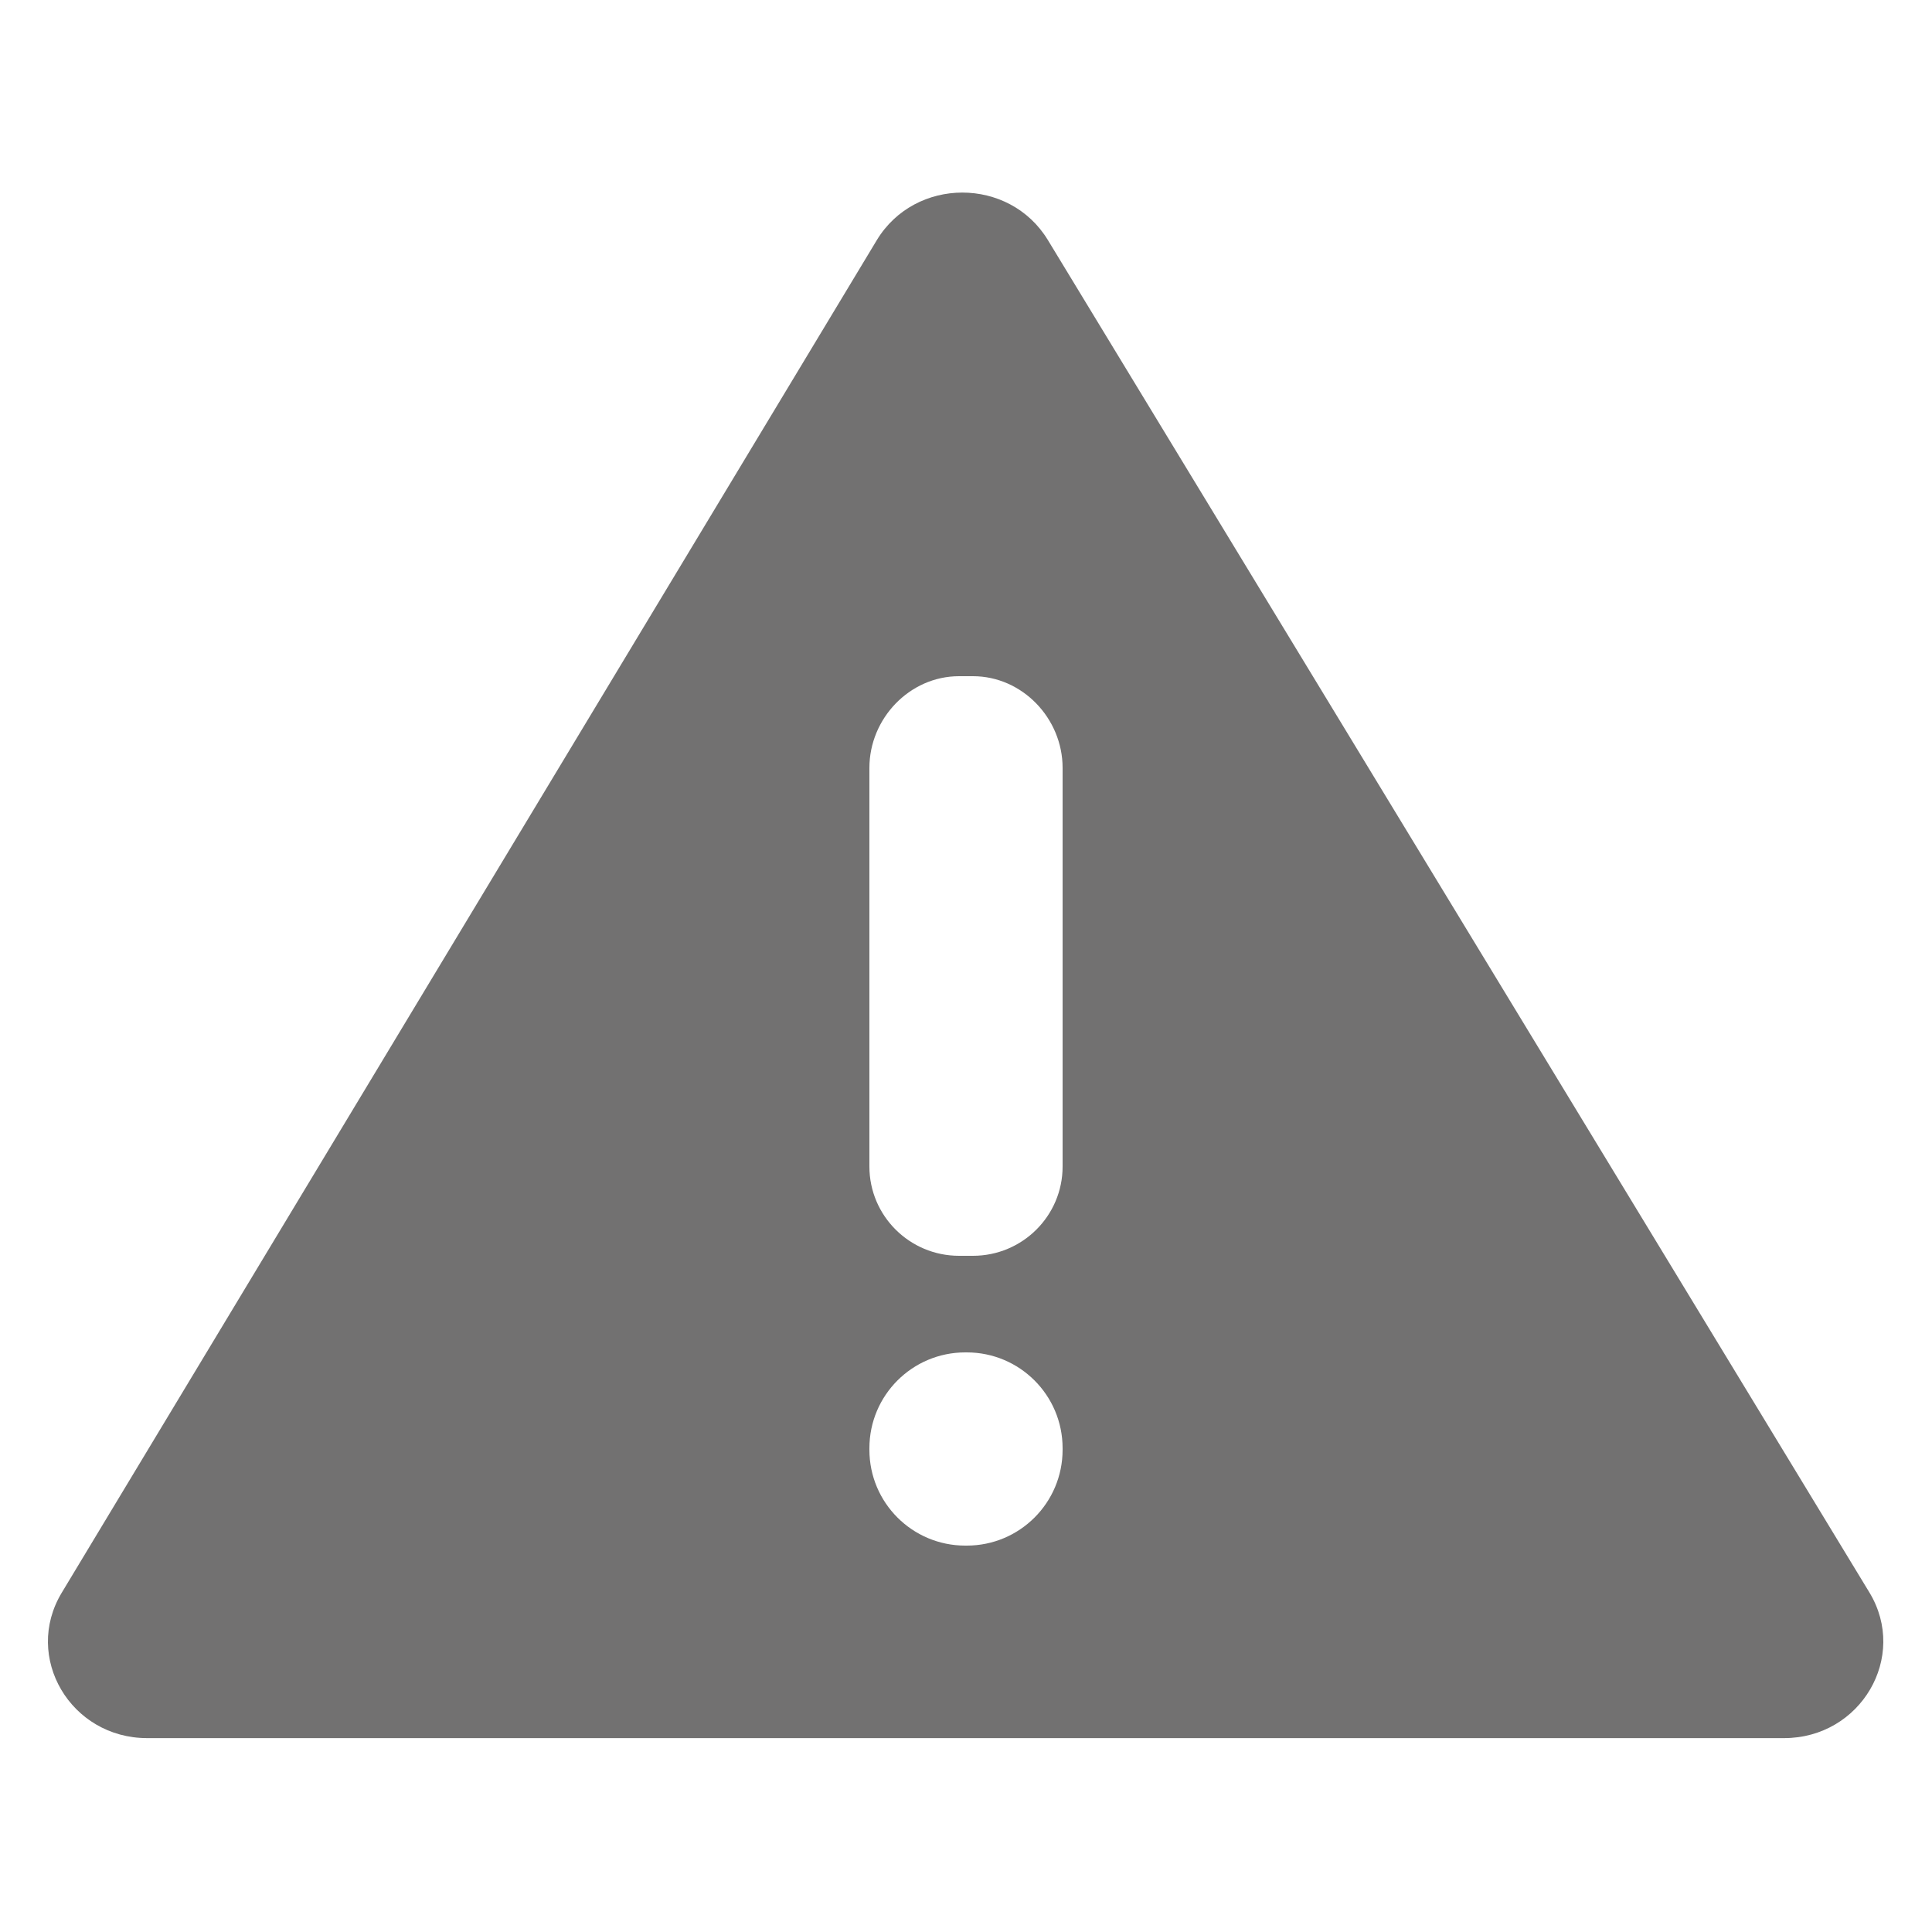
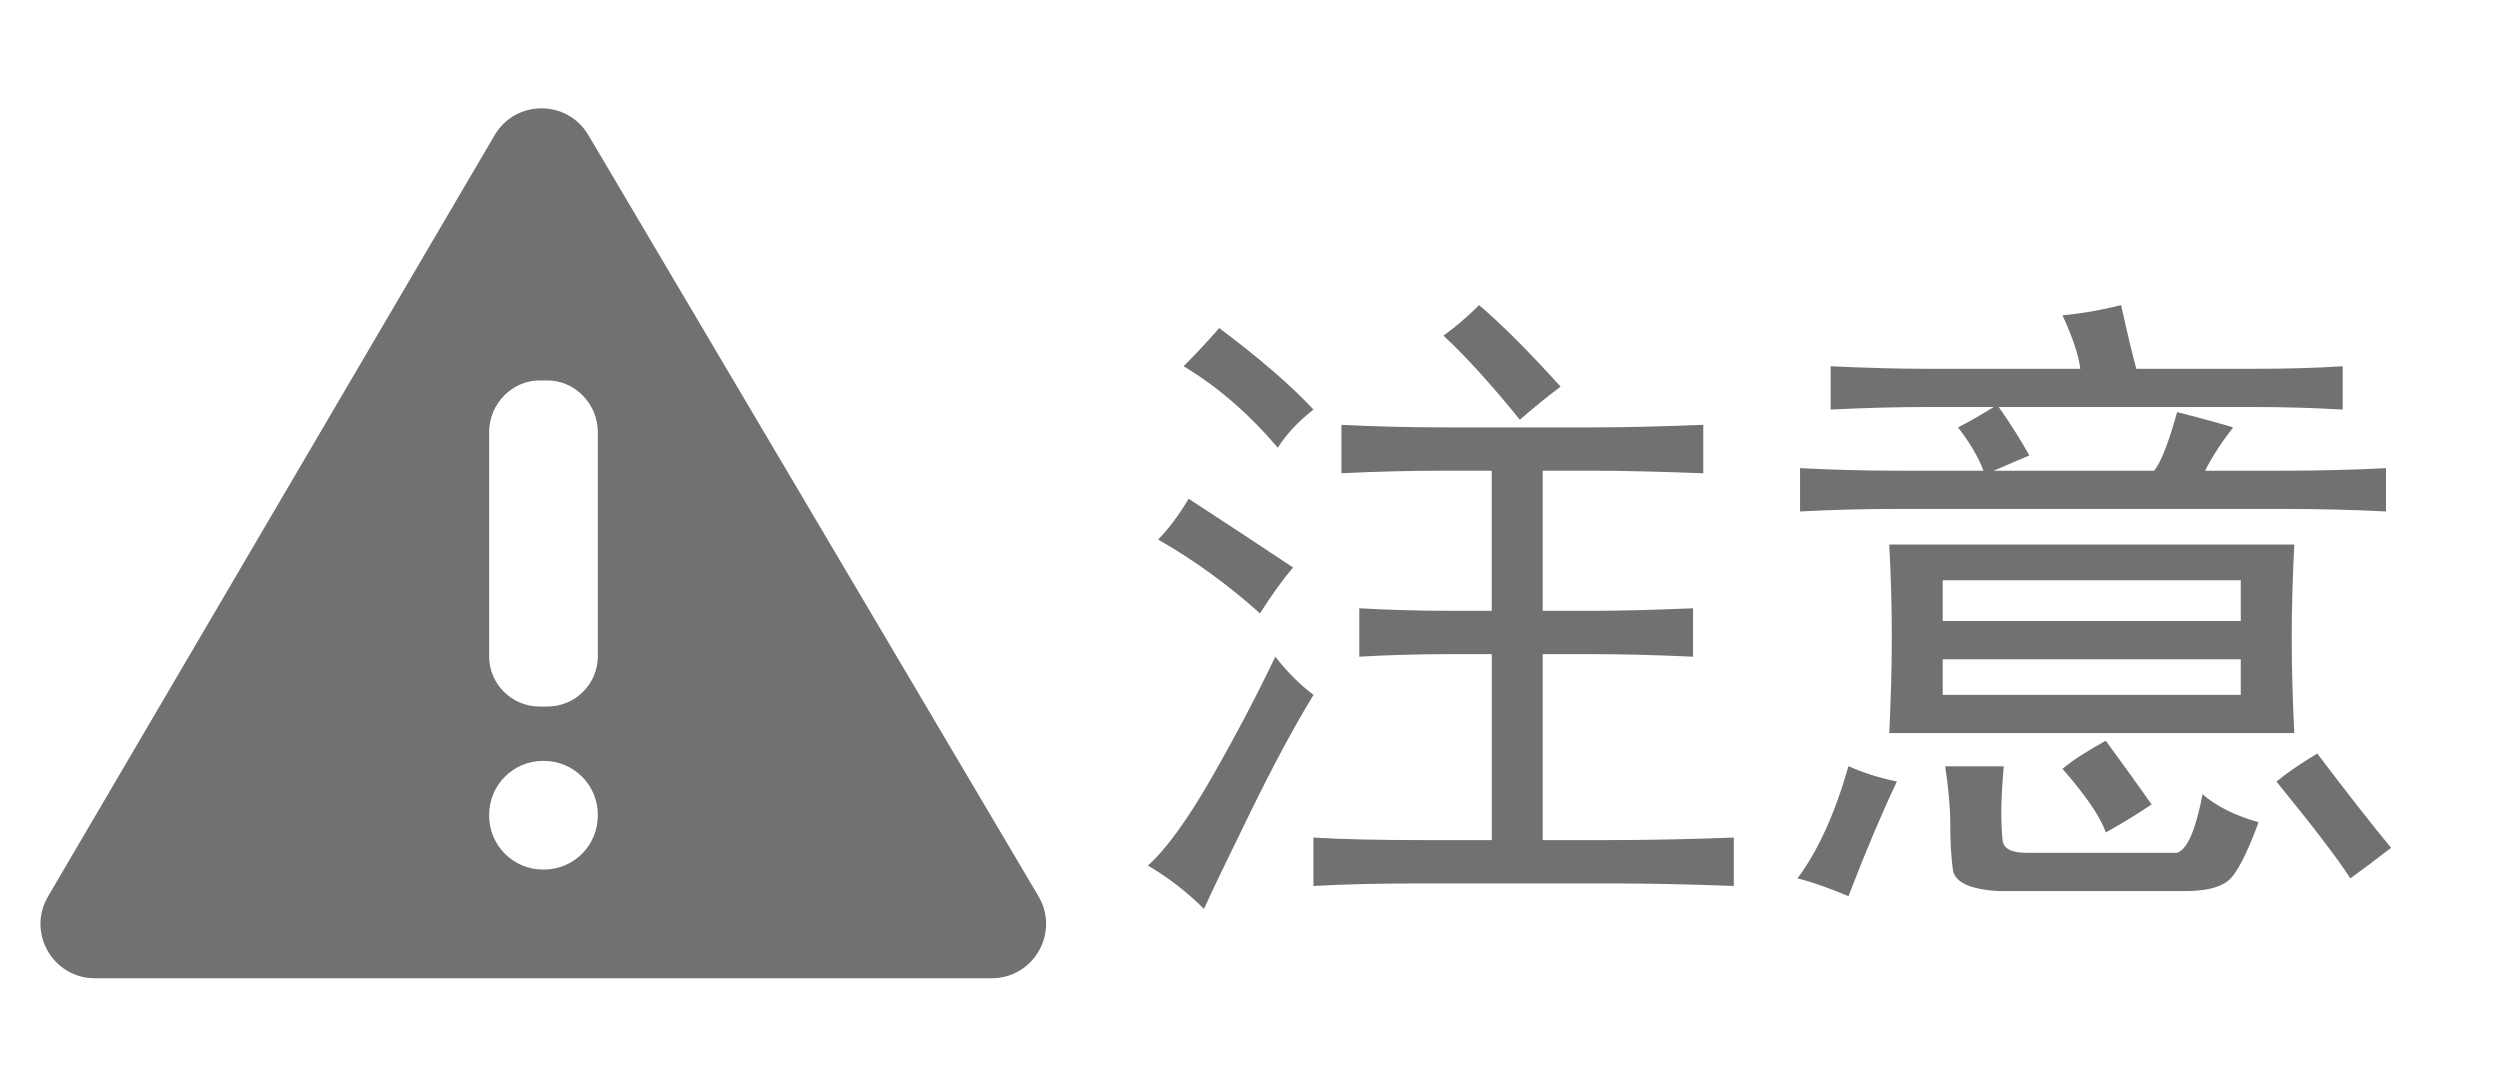
- <svg xmlns="http://www.w3.org/2000/svg" width="20px" height="20px" viewBox="0 0 20 20" version="1.1">
-   <g id="light" stroke="none" stroke-width="1" fill="none" fill-rule="evenodd">
-     <g id="attention" fill="#727171" fill-rule="nonzero">
-       <path d="M19.352,16.485 L10.847,2.484 C10.448,1.829 9.473,1.83 9.076,2.487 L0.639,16.488 C0.237,17.155 0.731,17.993 1.524,17.993 L18.468,17.993 C19.262,17.993 19.756,17.152 19.352,16.485 Z M11,15.008 C11,15.556 10.556,16 10.008,16 L9.992,16 C9.444,16 9,15.556 9,15.008 L9,14.992 C9,14.444 9.444,14 9.992,14 L10.008,14 C10.556,14 11,14.444 11,14.992 L11,15.008 Z M11,12.076 C11,12.586 10.584,13 10.072,13 L9.928,13 C9.416,13 9,12.586 9,12.076 L9,7.949 C9,7.438 9.416,7 9.928,7 L10.072,7 C10.584,7 11,7.438 11,7.949 L11,12.076 Z" id="Shape" />
+ <svg xmlns="http://www.w3.org/2000/svg" version="1.1" id="图层_1" x="0px" y="0px" viewBox="0 0 46 20" enable-background="new 0 0 46 20" xml:space="preserve">
+   <g>
+     <g>
+       <path fill="#727171" d="M23.02,14.919c-0.422,0.859-0.711,1.461-0.867,1.805c-0.313-0.313-0.656-0.578-1.031-0.797    c0.344-0.313,0.734-0.852,1.172-1.617s0.828-1.508,1.172-2.227c0.219,0.281,0.453,0.516,0.703,0.703    C23.824,13.349,23.441,14.06,23.02,14.919z M23.793,10.442c-0.188,0.219-0.391,0.5-0.609,0.844    c-0.594-0.531-1.219-0.984-1.875-1.359c0.188-0.188,0.375-0.438,0.563-0.75C22.59,9.646,23.23,10.067,23.793,10.442z     M24.168,7.536c-0.281,0.219-0.5,0.453-0.656,0.703c-0.531-0.625-1.109-1.125-1.734-1.5c0.219-0.219,0.438-0.453,0.656-0.703    C23.184,6.599,23.762,7.099,24.168,7.536z M29.277,7.864c0.594,0,1.281-0.016,2.063-0.047v0.891    c-0.844-0.031-1.516-0.047-2.016-0.047h-0.938v2.578h0.891c0.531,0,1.156-0.016,1.875-0.047v0.891    c-0.688-0.031-1.313-0.047-1.875-0.047h-0.891v3.422h1.172c0.75,0,1.531-0.016,2.344-0.047v0.891    c-0.813-0.031-1.578-0.047-2.297-0.047h-3.422c-0.813,0-1.484,0.016-2.016,0.047v-0.891c0.5,0.031,1.188,0.047,2.063,0.047h1.219    v-3.422h-0.75c-0.594,0-1.156,0.016-1.688,0.047v-0.891c0.531,0.031,1.109,0.047,1.734,0.047h0.703V8.661h-0.891    c-0.625,0-1.25,0.016-1.875,0.047V7.817c0.625,0.031,1.266,0.047,1.922,0.047H29.277z M27.215,5.614    c0.406,0.344,0.906,0.844,1.5,1.5c-0.25,0.188-0.5,0.391-0.75,0.609c-0.531-0.656-1-1.172-1.406-1.547    C26.777,6.021,26.996,5.833,27.215,5.614z" />
+       <path fill="#727171" d="M34.012,16.489c-0.375-0.156-0.688-0.266-0.938-0.328c0.375-0.5,0.688-1.188,0.938-2.063    c0.281,0.125,0.578,0.219,0.891,0.281C34.621,14.974,34.324,15.677,34.012,16.489z M35.465,7.489    c-0.563,0-1.156,0.016-1.781,0.047V6.739c0.656,0.031,1.25,0.047,1.781,0.047h2.813c-0.031-0.25-0.141-0.578-0.328-0.984    c0.344-0.031,0.703-0.094,1.078-0.188c0.125,0.563,0.219,0.953,0.281,1.172h2.156c0.625,0,1.172-0.016,1.641-0.047v0.797    c-0.531-0.031-1.078-0.047-1.641-0.047h-4.688c0.219,0.313,0.406,0.609,0.563,0.891l-0.656,0.281h2.953    c0.125-0.156,0.266-0.516,0.422-1.078c0.375,0.094,0.719,0.188,1.031,0.281c-0.219,0.281-0.391,0.547-0.516,0.797h1.406    c0.688,0,1.328-0.016,1.922-0.047v0.797c-0.594-0.031-1.234-0.047-1.922-0.047h-7.031c-0.656,0-1.266,0.016-1.828,0.047V8.614    c0.594,0.031,1.203,0.047,1.828,0.047h1.547c-0.094-0.25-0.25-0.516-0.469-0.797c0.188-0.094,0.406-0.219,0.656-0.375H35.465z     M42.168,11.755c0,0.531,0.016,1.109,0.047,1.734h-7.453c0.031-0.625,0.047-1.219,0.047-1.781s-0.016-1.125-0.047-1.688h7.453    C42.184,10.614,42.168,11.192,42.168,11.755z M41.23,11.427v-0.75h-5.484v0.75H41.23z M41.23,12.786V12.13h-5.484v0.656H41.23z     M36.824,14.942c0,0.188,0.008,0.359,0.023,0.516s0.164,0.234,0.445,0.234h2.766c0.188-0.063,0.344-0.422,0.469-1.078    c0.25,0.219,0.594,0.391,1.031,0.516c-0.219,0.594-0.406,0.953-0.563,1.078s-0.422,0.188-0.797,0.188h-3.422    c-0.531-0.031-0.813-0.164-0.844-0.398s-0.047-0.508-0.047-0.82s-0.031-0.672-0.094-1.078h1.078    C36.84,14.442,36.824,14.724,36.824,14.942z M39.59,14.802c-0.281,0.188-0.563,0.359-0.844,0.516    c-0.094-0.281-0.359-0.672-0.797-1.172c0.188-0.156,0.453-0.328,0.797-0.516C39.09,14.099,39.371,14.489,39.59,14.802z     M43.996,15.599c-0.281,0.219-0.531,0.406-0.75,0.563c-0.219-0.344-0.672-0.938-1.359-1.781c0.188-0.156,0.438-0.328,0.75-0.516    C43.23,14.646,43.684,15.224,43.996,15.599z" />
    </g>
+     <path fill="#727171" d="M19.108,16.491L10.825,2.484C10.437,1.829,9.487,1.83,9.101,2.487L0.884,16.494   C0.492,17.161,0.973,18,1.746,18h16.501C19.021,18,19.502,17.158,19.108,16.491z M11,15.008C11,15.556,10.556,16,10.008,16H9.992   C9.444,16,9,15.556,9,15.008v-0.016C9,14.444,9.444,14,9.992,14h0.016C10.556,14,11,14.444,11,14.992V15.008z M11,12.076   C11,12.586,10.584,13,10.072,13H9.928C9.416,13,9,12.586,9,12.076V7.949C9,7.438,9.416,7,9.928,7h0.144C10.584,7,11,7.438,11,7.949   V12.076z" />
  </g>
</svg>
